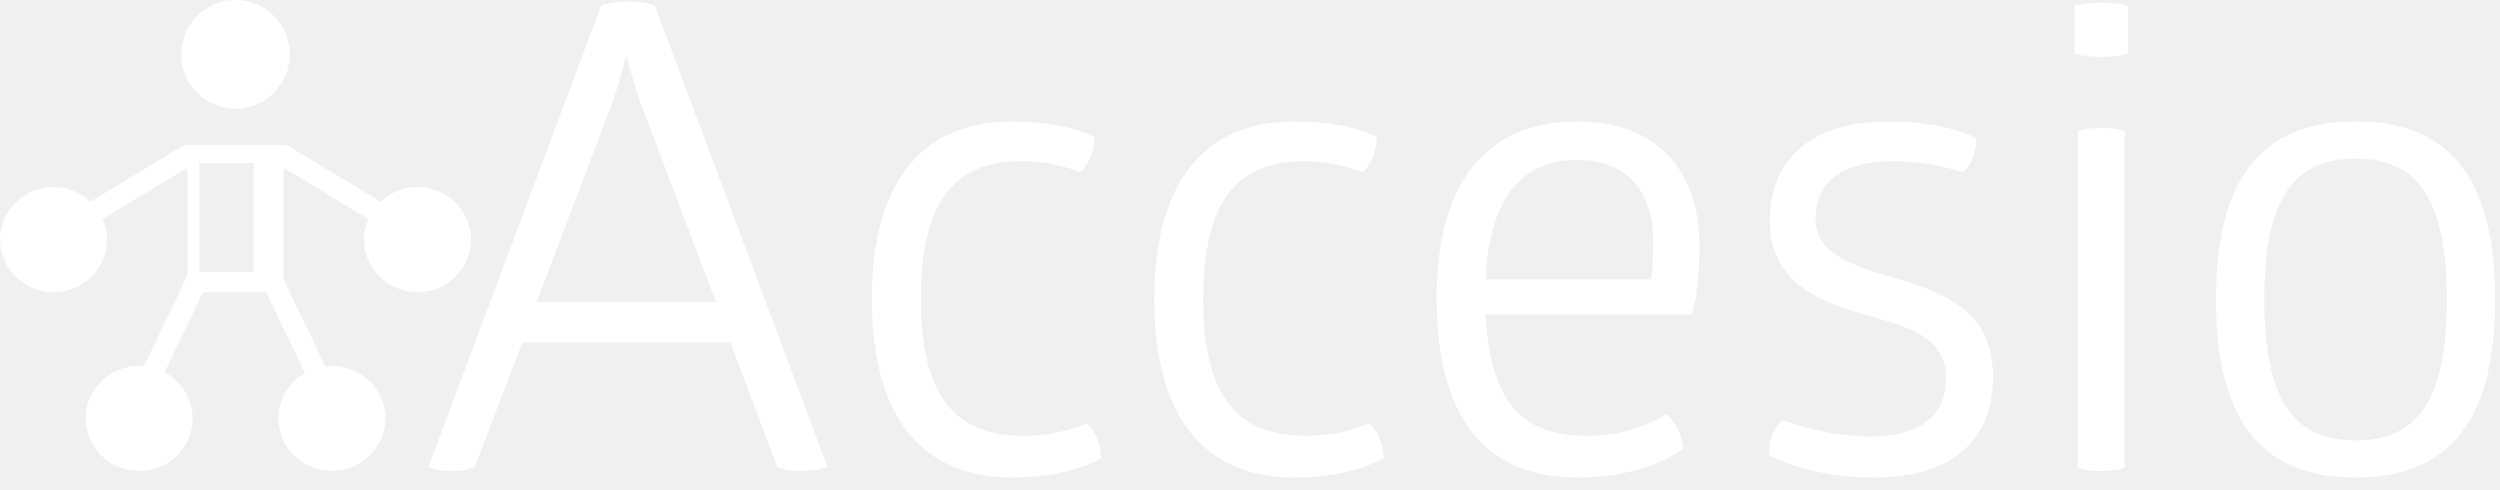
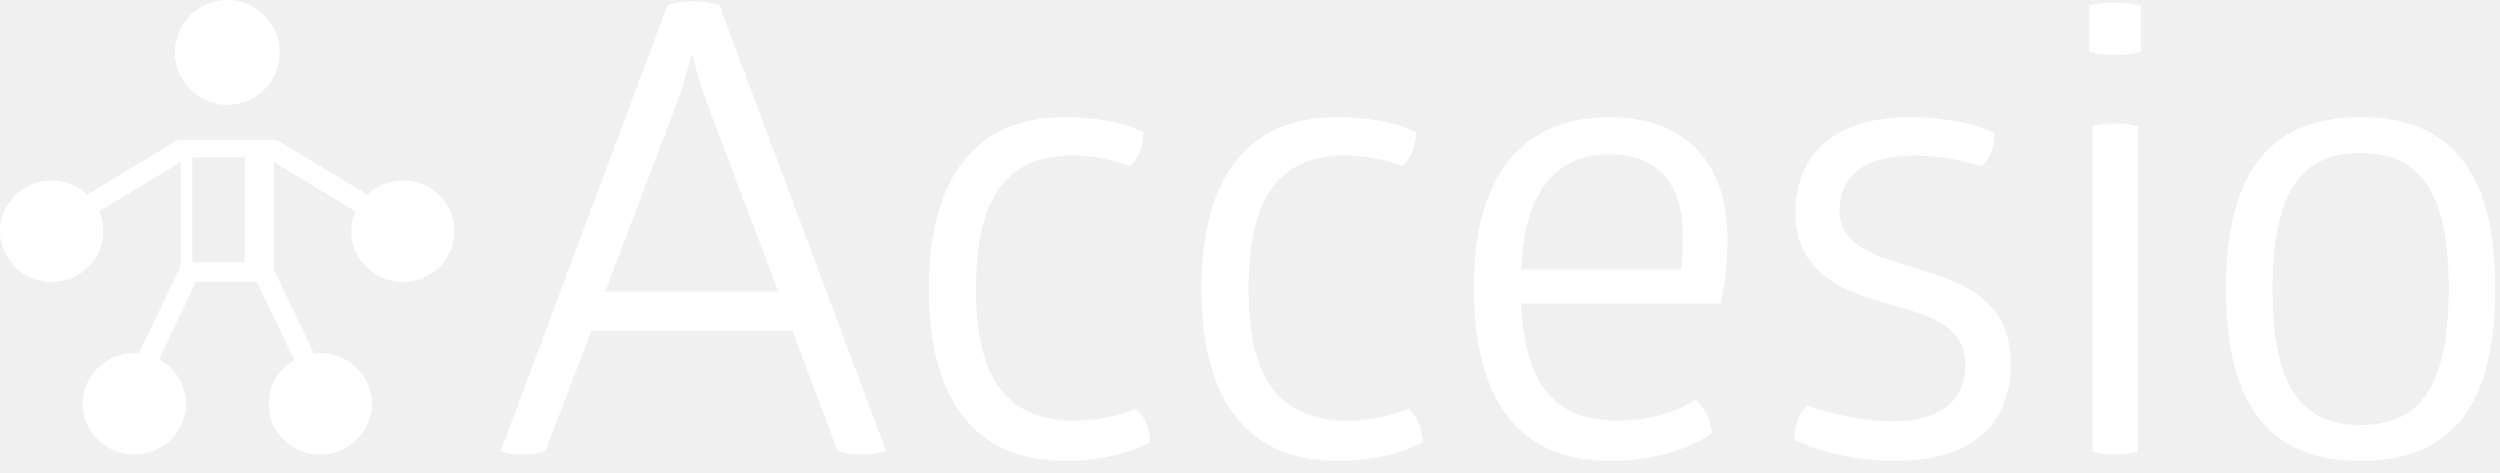
- <svg xmlns="http://www.w3.org/2000/svg" width="138px" height="27px" viewBox="0 0 138 27" version="1.1">
+ <svg xmlns="http://www.w3.org/2000/svg" width="143px" height="27px" viewBox="0 0 143 27" version="1.1">
  <g id="Page-1" stroke="none" stroke-width="1" fill="none" fill-rule="evenodd">
    <g id="Group" fill="#FFFFFF" fill-rule="nonzero">
-       <path d="M44.204,26 C45.212,26 45.68,25.784 45.68,25.784 L36.14,0.296 C36.14,0.296 35.6,0.08 34.664,0.08 C33.764,0.08 33.188,0.296 33.188,0.296 L23.648,25.784 C23.648,25.784 24.044,26 24.908,26 C25.772,26 26.204,25.784 26.204,25.784 L28.832,18.908 L40.316,18.908 L42.908,25.784 C42.908,25.784 43.34,26 44.204,26 Z M39.524,16.676 L29.624,16.676 L33.8,5.66 C34.304,4.256 34.52,3.176 34.52,3.176 L34.628,3.176 C34.628,3.176 34.633,3.199 34.643,3.244 L34.67,3.362 C34.681,3.41 34.694,3.467 34.71,3.532 L34.766,3.751 C34.881,4.196 35.071,4.868 35.348,5.66 L39.524,16.676 Z M55.868,26.36 C59.144,26.36 60.8,25.28 60.8,25.28 C60.764,24.524 60.476,23.768 59.972,23.372 C59.972,23.372 58.568,24.056 56.48,24.056 C52.592,24.056 50.828,21.68 50.828,16.532 C50.828,11.42 52.484,8.9 56.336,8.9 C58.352,8.9 59.612,9.512 59.612,9.512 C60.152,9.044 60.404,8.324 60.404,7.568 C60.404,7.568 59,6.704 55.868,6.704 C50.828,6.704 48.128,10.124 48.128,16.532 C48.128,22.94 50.828,26.36 55.868,26.36 Z M71.456,26.36 C74.732,26.36 76.388,25.28 76.388,25.28 C76.352,24.524 76.064,23.768 75.56,23.372 C75.56,23.372 74.156,24.056 72.068,24.056 C68.18,24.056 66.416,21.68 66.416,16.532 C66.416,11.42 68.072,8.9 71.924,8.9 C73.94,8.9 75.2,9.512 75.2,9.512 C75.74,9.044 75.992,8.324 75.992,7.568 C75.992,7.568 74.588,6.704 71.456,6.704 C66.416,6.704 63.716,10.124 63.716,16.532 C63.716,22.94 66.416,26.36 71.456,26.36 Z M87.08,26.36 C90.932,26.36 92.912,24.776 92.912,24.776 C92.876,24.02 92.48,23.264 91.976,22.868 L91.953,22.884 C91.742,23.026 90.131,24.056 87.584,24.056 C84.092,24.056 82.256,22.292 82.004,17.36 L93.416,17.36 C93.416,17.36 93.812,15.884 93.812,13.652 C93.812,9.296 91.4,6.704 87.044,6.704 C82.436,6.704 79.304,9.62 79.304,16.424 C79.304,22.94 81.896,26.36 87.08,26.36 Z M91.148,15.416 L82.004,15.416 C82.22,10.736 84.164,8.828 87.044,8.828 C90.14,8.828 91.256,10.916 91.256,13.364 C91.256,14.48 91.184,15.164 91.148,15.416 Z M103.424,26.36 C107.816,26.36 110.012,24.272 110.012,20.816 C110.012,17.108 107.276,16.172 104.72,15.38 C102.452,14.696 100.22,14.12 100.22,12.068 C100.22,10.016 101.696,8.9 104.504,8.9 C106.628,8.9 108.356,9.512 108.356,9.512 C108.86,9.08 109.112,8.288 109.076,7.604 C109.076,7.604 107.42,6.704 104.216,6.704 C99.824,6.704 97.7,8.936 97.7,12.176 C97.7,15.596 100.4,16.64 102.92,17.36 L103.126,17.419 L103.126,17.419 L103.536,17.535 C105.575,18.115 107.42,18.728 107.42,20.888 C107.42,23.12 105.728,24.092 103.28,24.092 C100.724,24.092 98.384,23.192 98.384,23.192 C97.88,23.624 97.628,24.38 97.664,25.136 C97.664,25.136 99.824,26.36 103.424,26.36 Z M115.988,3.14 C116.96,3.14 117.464,2.96 117.464,2.96 L117.464,0.332 C117.464,0.332 116.96,0.152 115.988,0.152 C114.98,0.152 114.512,0.332 114.512,0.332 L114.512,2.96 C114.512,2.96 114.98,3.14 115.988,3.14 Z M115.988,26 C116.852,26 117.284,25.82 117.284,25.82 L117.284,7.244 C117.284,7.244 116.852,7.064 115.988,7.064 C115.239,7.064 114.859,7.179 114.737,7.225 L114.697,7.242 C114.694,7.243 114.692,7.244 114.692,7.244 L114.692,25.82 L114.697,25.822 L114.737,25.839 C114.859,25.885 115.239,26 115.988,26 Z M130.028,26.36 C134.852,26.36 137.732,23.66 137.732,16.532 C137.732,9.404 134.852,6.704 130.028,6.704 C125.204,6.704 122.324,9.404 122.324,16.532 C122.324,23.66 125.204,26.36 130.028,26.36 Z M130.028,24.308 C126.932,24.308 124.988,22.544 124.988,16.532 C124.988,10.52 126.932,8.756 130.028,8.756 C133.124,8.756 135.068,10.52 135.068,16.532 C135.068,22.544 133.124,24.308 130.028,24.308 Z" id="Accesio" />
+       <path d="M49.204,26 C50.212,26 50.68,25.784 50.68,25.784 L41.14,0.296 C41.14,0.296 40.6,0.08 39.664,0.08 C38.764,0.08 38.188,0.296 38.188,0.296 L28.648,25.784 C28.648,25.784 29.044,26 29.908,26 C30.772,26 31.204,25.784 31.204,25.784 L33.832,18.908 L45.316,18.908 L47.908,25.784 C47.908,25.784 48.34,26 49.204,26 Z M44.524,16.676 L34.624,16.676 L38.8,5.66 C39.304,4.256 39.52,3.176 39.52,3.176 L39.628,3.176 C39.628,3.176 39.633,3.199 39.643,3.244 L39.67,3.362 C39.681,3.41 39.694,3.467 39.71,3.532 L39.766,3.751 C39.881,4.196 40.071,4.868 40.348,5.66 L44.524,16.676 Z M60.868,26.36 C64.144,26.36 65.8,25.28 65.8,25.28 C65.764,24.524 65.476,23.768 64.972,23.372 C64.972,23.372 63.568,24.056 61.48,24.056 C57.592,24.056 55.828,21.68 55.828,16.532 C55.828,11.42 57.484,8.9 61.336,8.9 C63.352,8.9 64.612,9.512 64.612,9.512 C65.152,9.044 65.404,8.324 65.404,7.568 C65.404,7.568 64,6.704 60.868,6.704 C55.828,6.704 53.128,10.124 53.128,16.532 C53.128,22.94 55.828,26.36 60.868,26.36 Z M76.456,26.36 C79.732,26.36 81.388,25.28 81.388,25.28 C81.352,24.524 81.064,23.768 80.56,23.372 C80.56,23.372 79.156,24.056 77.068,24.056 C73.18,24.056 71.416,21.68 71.416,16.532 C71.416,11.42 73.072,8.9 76.924,8.9 C78.94,8.9 80.2,9.512 80.2,9.512 C80.74,9.044 80.992,8.324 80.992,7.568 C80.992,7.568 79.588,6.704 76.456,6.704 C71.416,6.704 68.716,10.124 68.716,16.532 C68.716,22.94 71.416,26.36 76.456,26.36 Z M92.08,26.36 C95.932,26.36 97.912,24.776 97.912,24.776 C97.876,24.02 97.48,23.264 96.976,22.868 L96.953,22.884 C96.742,23.026 95.131,24.056 92.584,24.056 C89.092,24.056 87.256,22.292 87.004,17.36 L98.416,17.36 C98.416,17.36 98.812,15.884 98.812,13.652 C98.812,9.296 96.4,6.704 92.044,6.704 C87.436,6.704 84.304,9.62 84.304,16.424 C84.304,22.94 86.896,26.36 92.08,26.36 Z M96.148,15.416 L87.004,15.416 C87.22,10.736 89.164,8.828 92.044,8.828 C95.14,8.828 96.256,10.916 96.256,13.364 C96.256,14.48 96.184,15.164 96.148,15.416 Z M108.424,26.36 C112.816,26.36 115.012,24.272 115.012,20.816 C115.012,17.108 112.276,16.172 109.72,15.38 C107.452,14.696 105.22,14.12 105.22,12.068 C105.22,10.016 106.696,8.9 109.504,8.9 C111.628,8.9 113.356,9.512 113.356,9.512 C113.86,9.08 114.112,8.288 114.076,7.604 C114.076,7.604 112.42,6.704 109.216,6.704 C104.824,6.704 102.7,8.936 102.7,12.176 C102.7,15.596 105.4,16.64 107.92,17.36 L108.126,17.419 L108.126,17.419 L108.536,17.535 C110.575,18.115 112.42,18.728 112.42,20.888 C112.42,23.12 110.728,24.092 108.28,24.092 C105.724,24.092 103.384,23.192 103.384,23.192 C102.88,23.624 102.628,24.38 102.664,25.136 C102.664,25.136 104.824,26.36 108.424,26.36 Z M120.988,3.14 C121.96,3.14 122.464,2.96 122.464,2.96 L122.464,0.332 C122.464,0.332 121.96,0.152 120.988,0.152 C119.98,0.152 119.512,0.332 119.512,0.332 L119.512,2.96 C119.512,2.96 119.98,3.14 120.988,3.14 Z M120.988,26 C121.852,26 122.284,25.82 122.284,25.82 L122.284,7.244 C122.284,7.244 121.852,7.064 120.988,7.064 C120.239,7.064 119.859,7.179 119.737,7.225 L119.697,7.242 C119.694,7.243 119.692,7.244 119.692,7.244 L119.692,25.82 L119.697,25.822 L119.737,25.839 C119.859,25.885 120.239,26 120.988,26 Z M135.028,26.36 C139.852,26.36 142.732,23.66 142.732,16.532 C142.732,9.404 139.852,6.704 135.028,6.704 C130.204,6.704 127.324,9.404 127.324,16.532 C127.324,23.66 130.204,26.36 135.028,26.36 Z M135.028,24.308 C131.932,24.308 129.988,22.544 129.988,16.532 C129.988,10.52 131.932,8.756 135.028,8.756 C138.124,8.756 140.068,10.52 140.068,16.532 C140.068,22.544 138.124,24.308 135.028,24.308 Z" id="Accesio" />
      <path d="M13,0 C11.35,0 10,1.35 10,3 C10,4.65 11.35,6 13,6 C14.65,6 16,4.65 16,3 C16,1.35 14.65,0 13,0 Z M10.341,8 C10.231,8 10.124,8.03 10.031,8.086 L4.994,11.133 C4.462,10.633 3.744,10.323 2.955,10.323 C1.33,10.323 0,11.629 0,13.226 C0,14.822 1.33,16.129 2.955,16.129 C4.579,16.129 5.909,14.822 5.909,13.226 C5.909,12.822 5.823,12.437 5.67,12.087 L10.341,9.262 L10.341,15.222 C10.324,15.247 10.309,15.274 10.296,15.301 L7.947,20.207 C7.859,20.199 7.771,20.194 7.682,20.194 C6.057,20.194 4.727,21.5 4.727,23.097 C4.727,24.693 6.057,26 7.682,26 C9.307,26 10.636,24.693 10.636,23.097 C10.636,22.001 10.009,21.041 9.09,20.547 L11.206,16.129 L14.693,16.129 L16.832,20.594 C15.956,21.099 15.364,22.033 15.364,23.097 C15.364,24.693 16.693,26 18.318,26 C19.943,26 21.273,24.693 21.273,23.097 C21.273,21.5 19.943,20.194 18.318,20.194 C18.196,20.194 18.076,20.203 17.958,20.218 L15.659,15.418 L15.659,9.262 L20.33,12.087 C20.177,12.437 20.091,12.822 20.091,13.226 C20.091,14.822 21.421,16.129 23.045,16.129 C24.67,16.129 26,14.822 26,13.226 C26,11.629 24.67,10.323 23.045,10.323 C22.256,10.323 21.538,10.633 21.007,11.133 L15.969,8.086 C15.876,8.03 15.768,8 15.659,8 L10.341,8 Z M11,9 L14,9 L14,15 L11,15 L11,9 Z" id="Shape" />
    </g>
  </g>
</svg>
